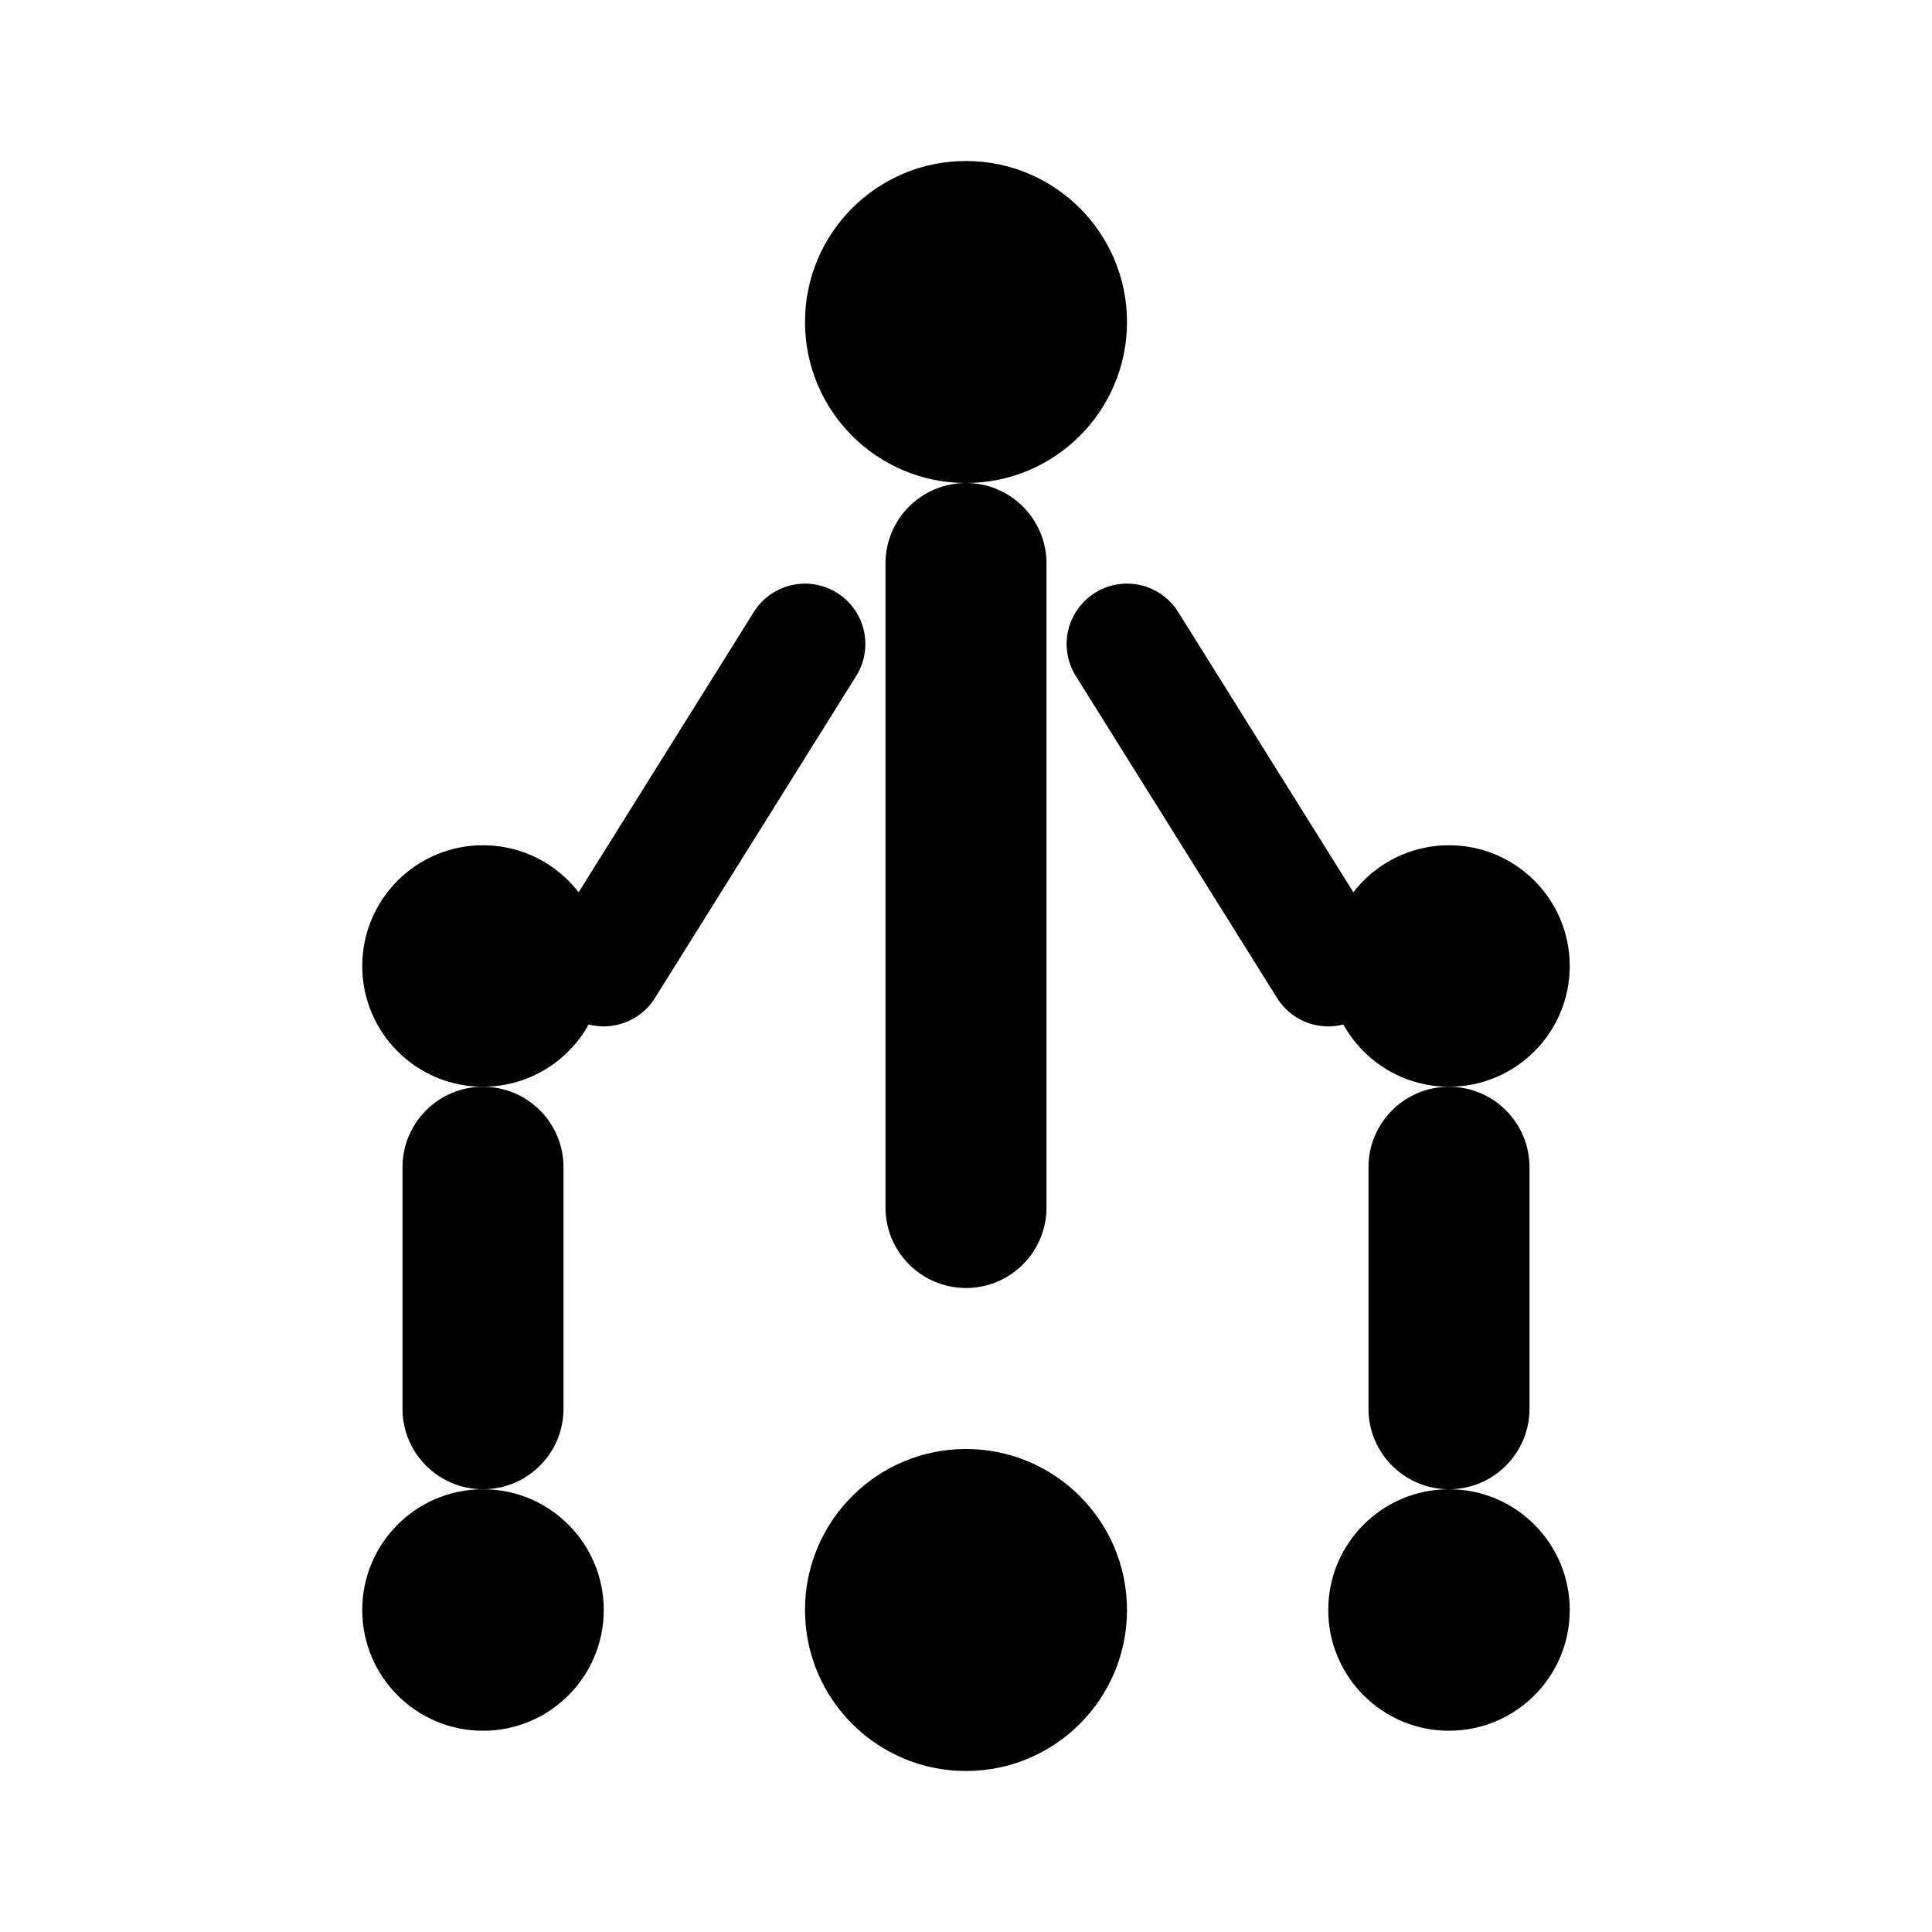
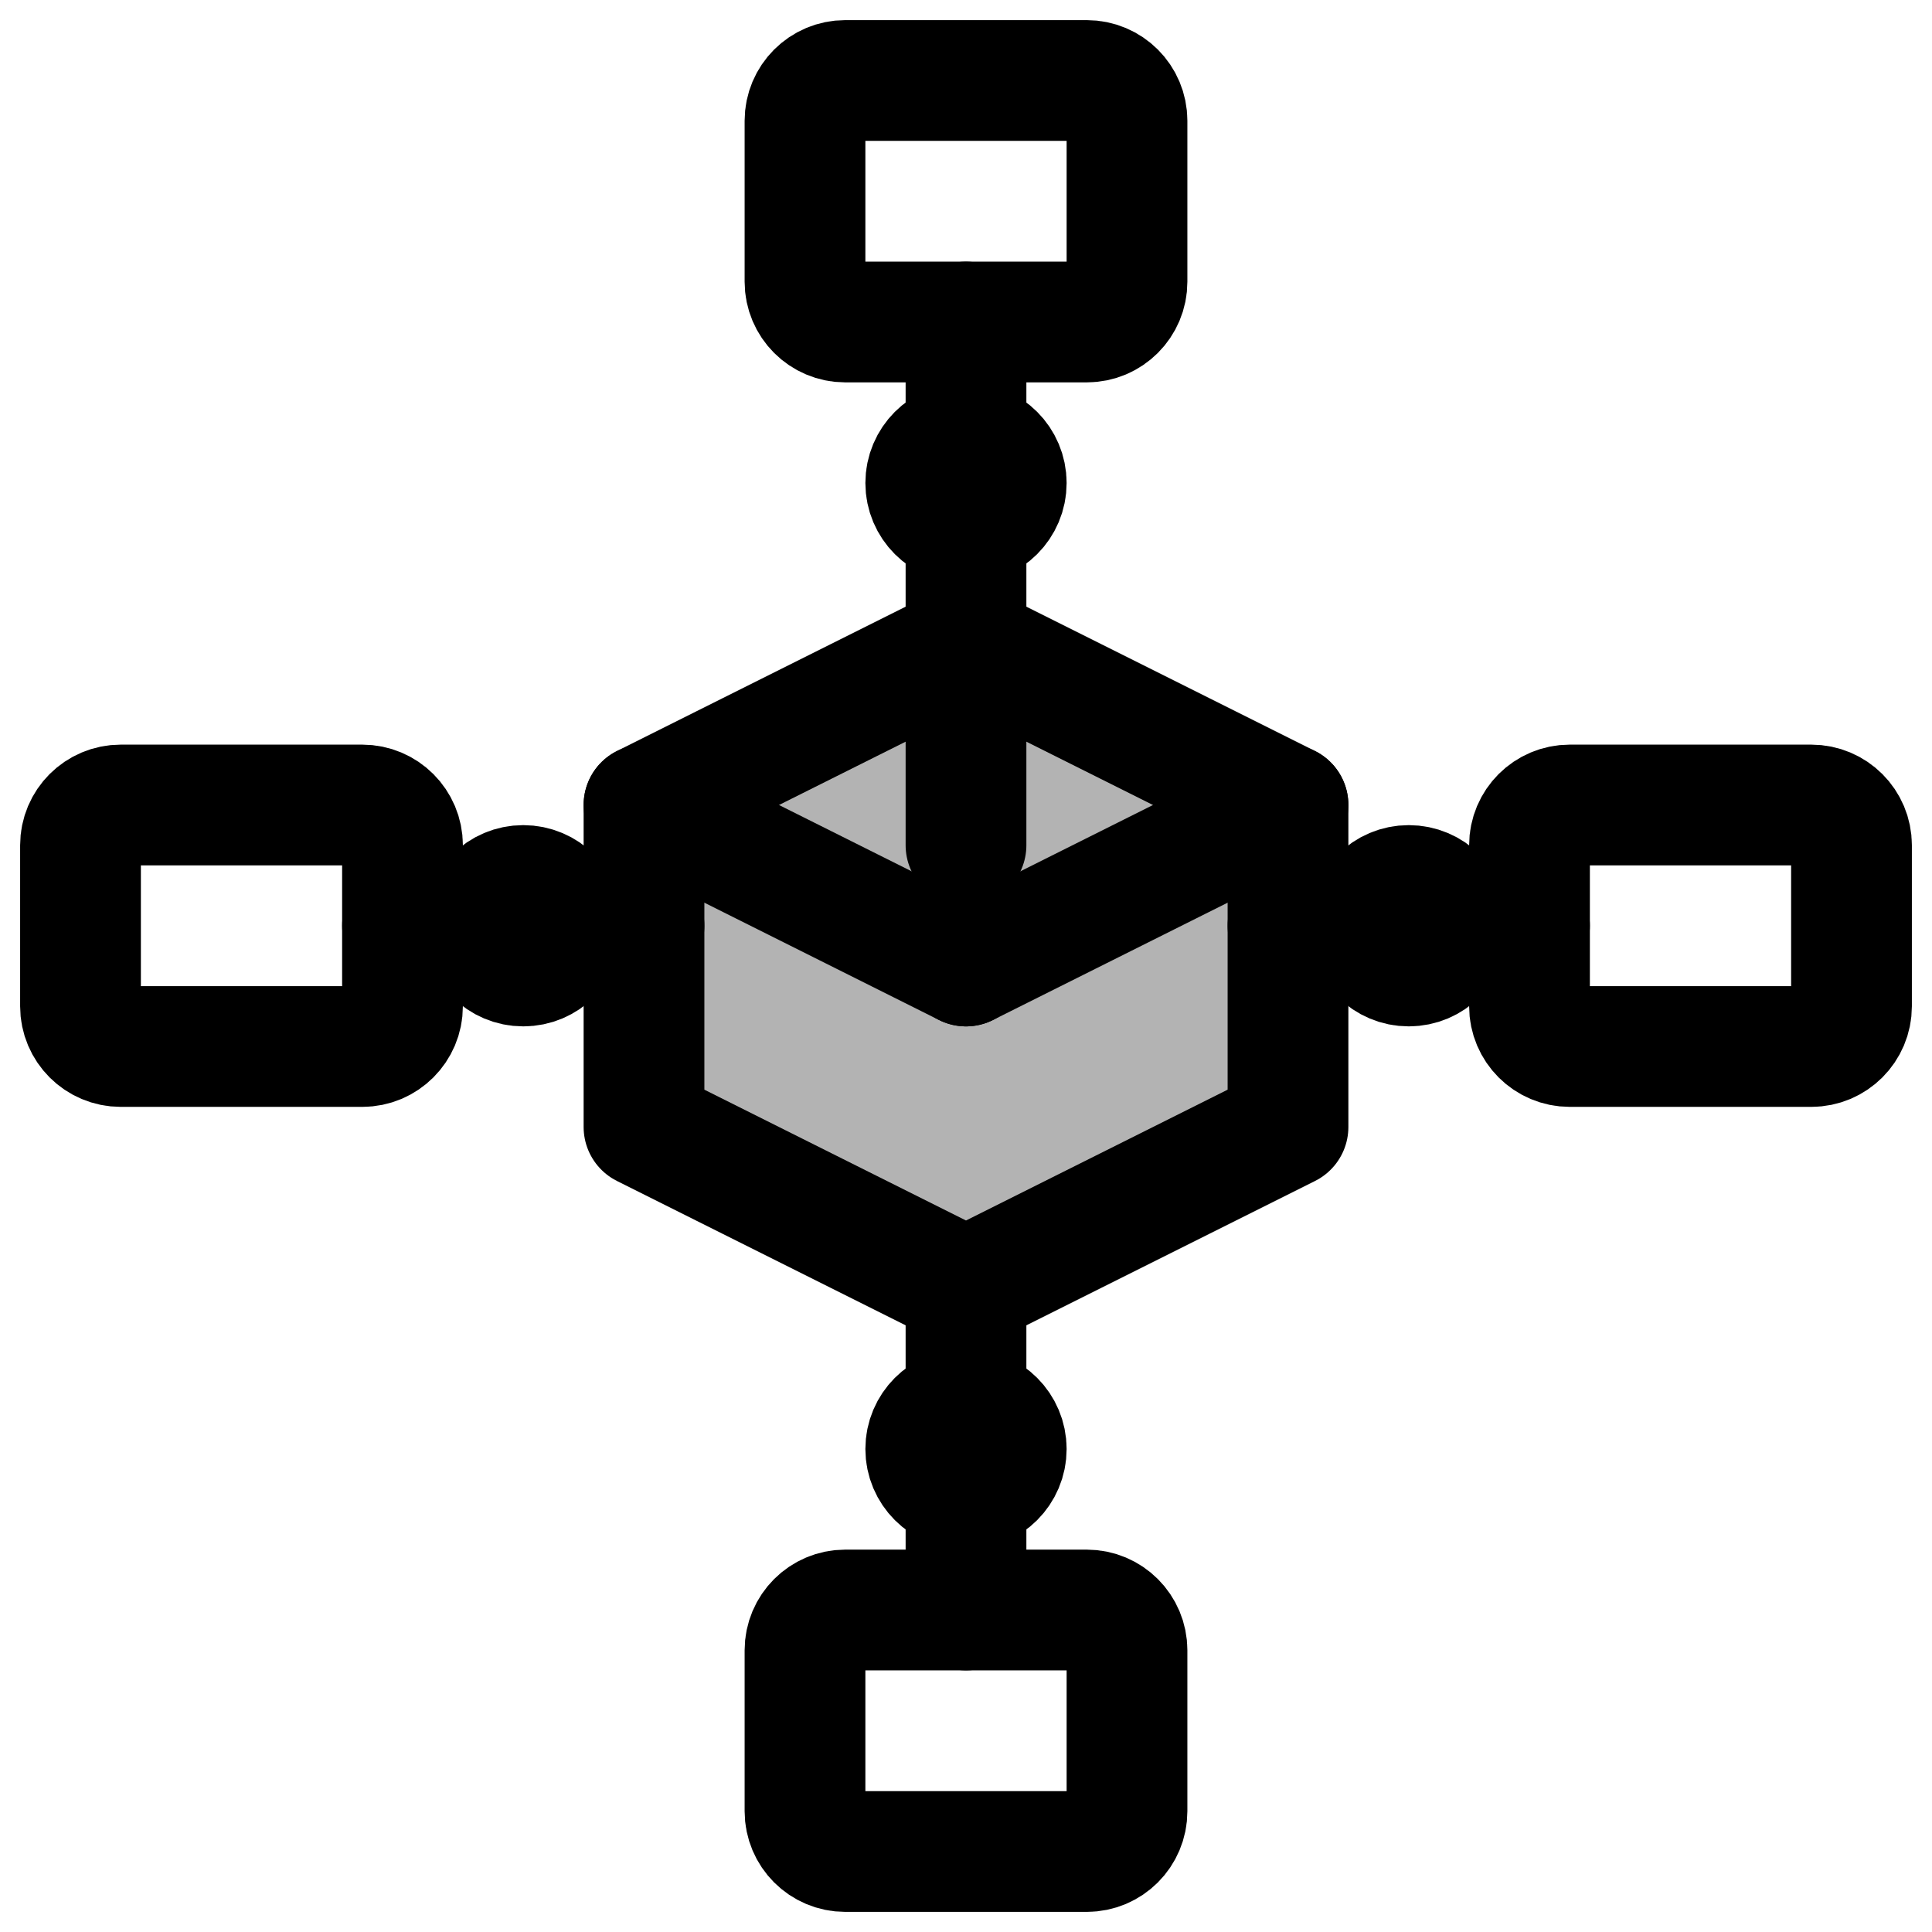
- <svg xmlns="http://www.w3.org/2000/svg" viewBox="0 0 24 24" fill="currentColor">
-   <circle cx="12" cy="4" r="2" />
-   <rect x="11" y="6" width="2" height="10" rx="1" />
-   <circle cx="6" cy="12" r="1.5" />
-   <path d="M7.5 12 L10 8" stroke="currentColor" stroke-width="1.5" stroke-linecap="round" fill="none" />
-   <rect x="5" y="13.5" width="2" height="5" rx="1" />
-   <circle cx="6" cy="20" r="1.5" />
-   <circle cx="18" cy="12" r="1.5" />
-   <path d="M16.5 12 L14 8" stroke="currentColor" stroke-width="1.5" stroke-linecap="round" fill="none" />
-   <rect x="17" y="13.5" width="2" height="5" rx="1" />
-   <circle cx="18" cy="20" r="1.5" />
-   <circle cx="12" cy="20" r="2" />
+ <svg xmlns="http://www.w3.org/2000/svg" viewBox="0 0 24 24" fill="none" stroke="currentColor" stroke-width="1.5" stroke-linecap="round" stroke-linejoin="round">
+   <path d="M12 8l4 2v4l-4 2-4-2v-4l4-2z" fill="currentColor" stroke="none" opacity="0.3" />
+   <path d="M12 8l4 2v4l-4 2-4-2v-4l4-2z" />
+   <path d="M12 8v2.5" />
+   <path d="M16 10l-4 2" />
+   <path d="M8 10l4 2" />
+   <rect x="10" y="1" width="4" height="3" rx="0.5" />
+   <path d="M12 4v4" />
+   <rect x="1" y="10" width="4" height="3" rx="0.5" />
+   <path d="M5 11.5h3" />
+   <rect x="19" y="10" width="4" height="3" rx="0.5" />
+   <path d="M16 11.5h3" />
+   <rect x="10" y="20" width="4" height="3" rx="0.5" />
+   <path d="M12 16v4" />
+   <circle cx="12" cy="6" r="0.5" fill="currentColor" />
+   <circle cx="6.5" cy="11.5" r="0.5" fill="currentColor" />
+   <circle cx="17.5" cy="11.5" r="0.5" fill="currentColor" />
+   <circle cx="12" cy="18" r="0.5" fill="currentColor" />
</svg>
